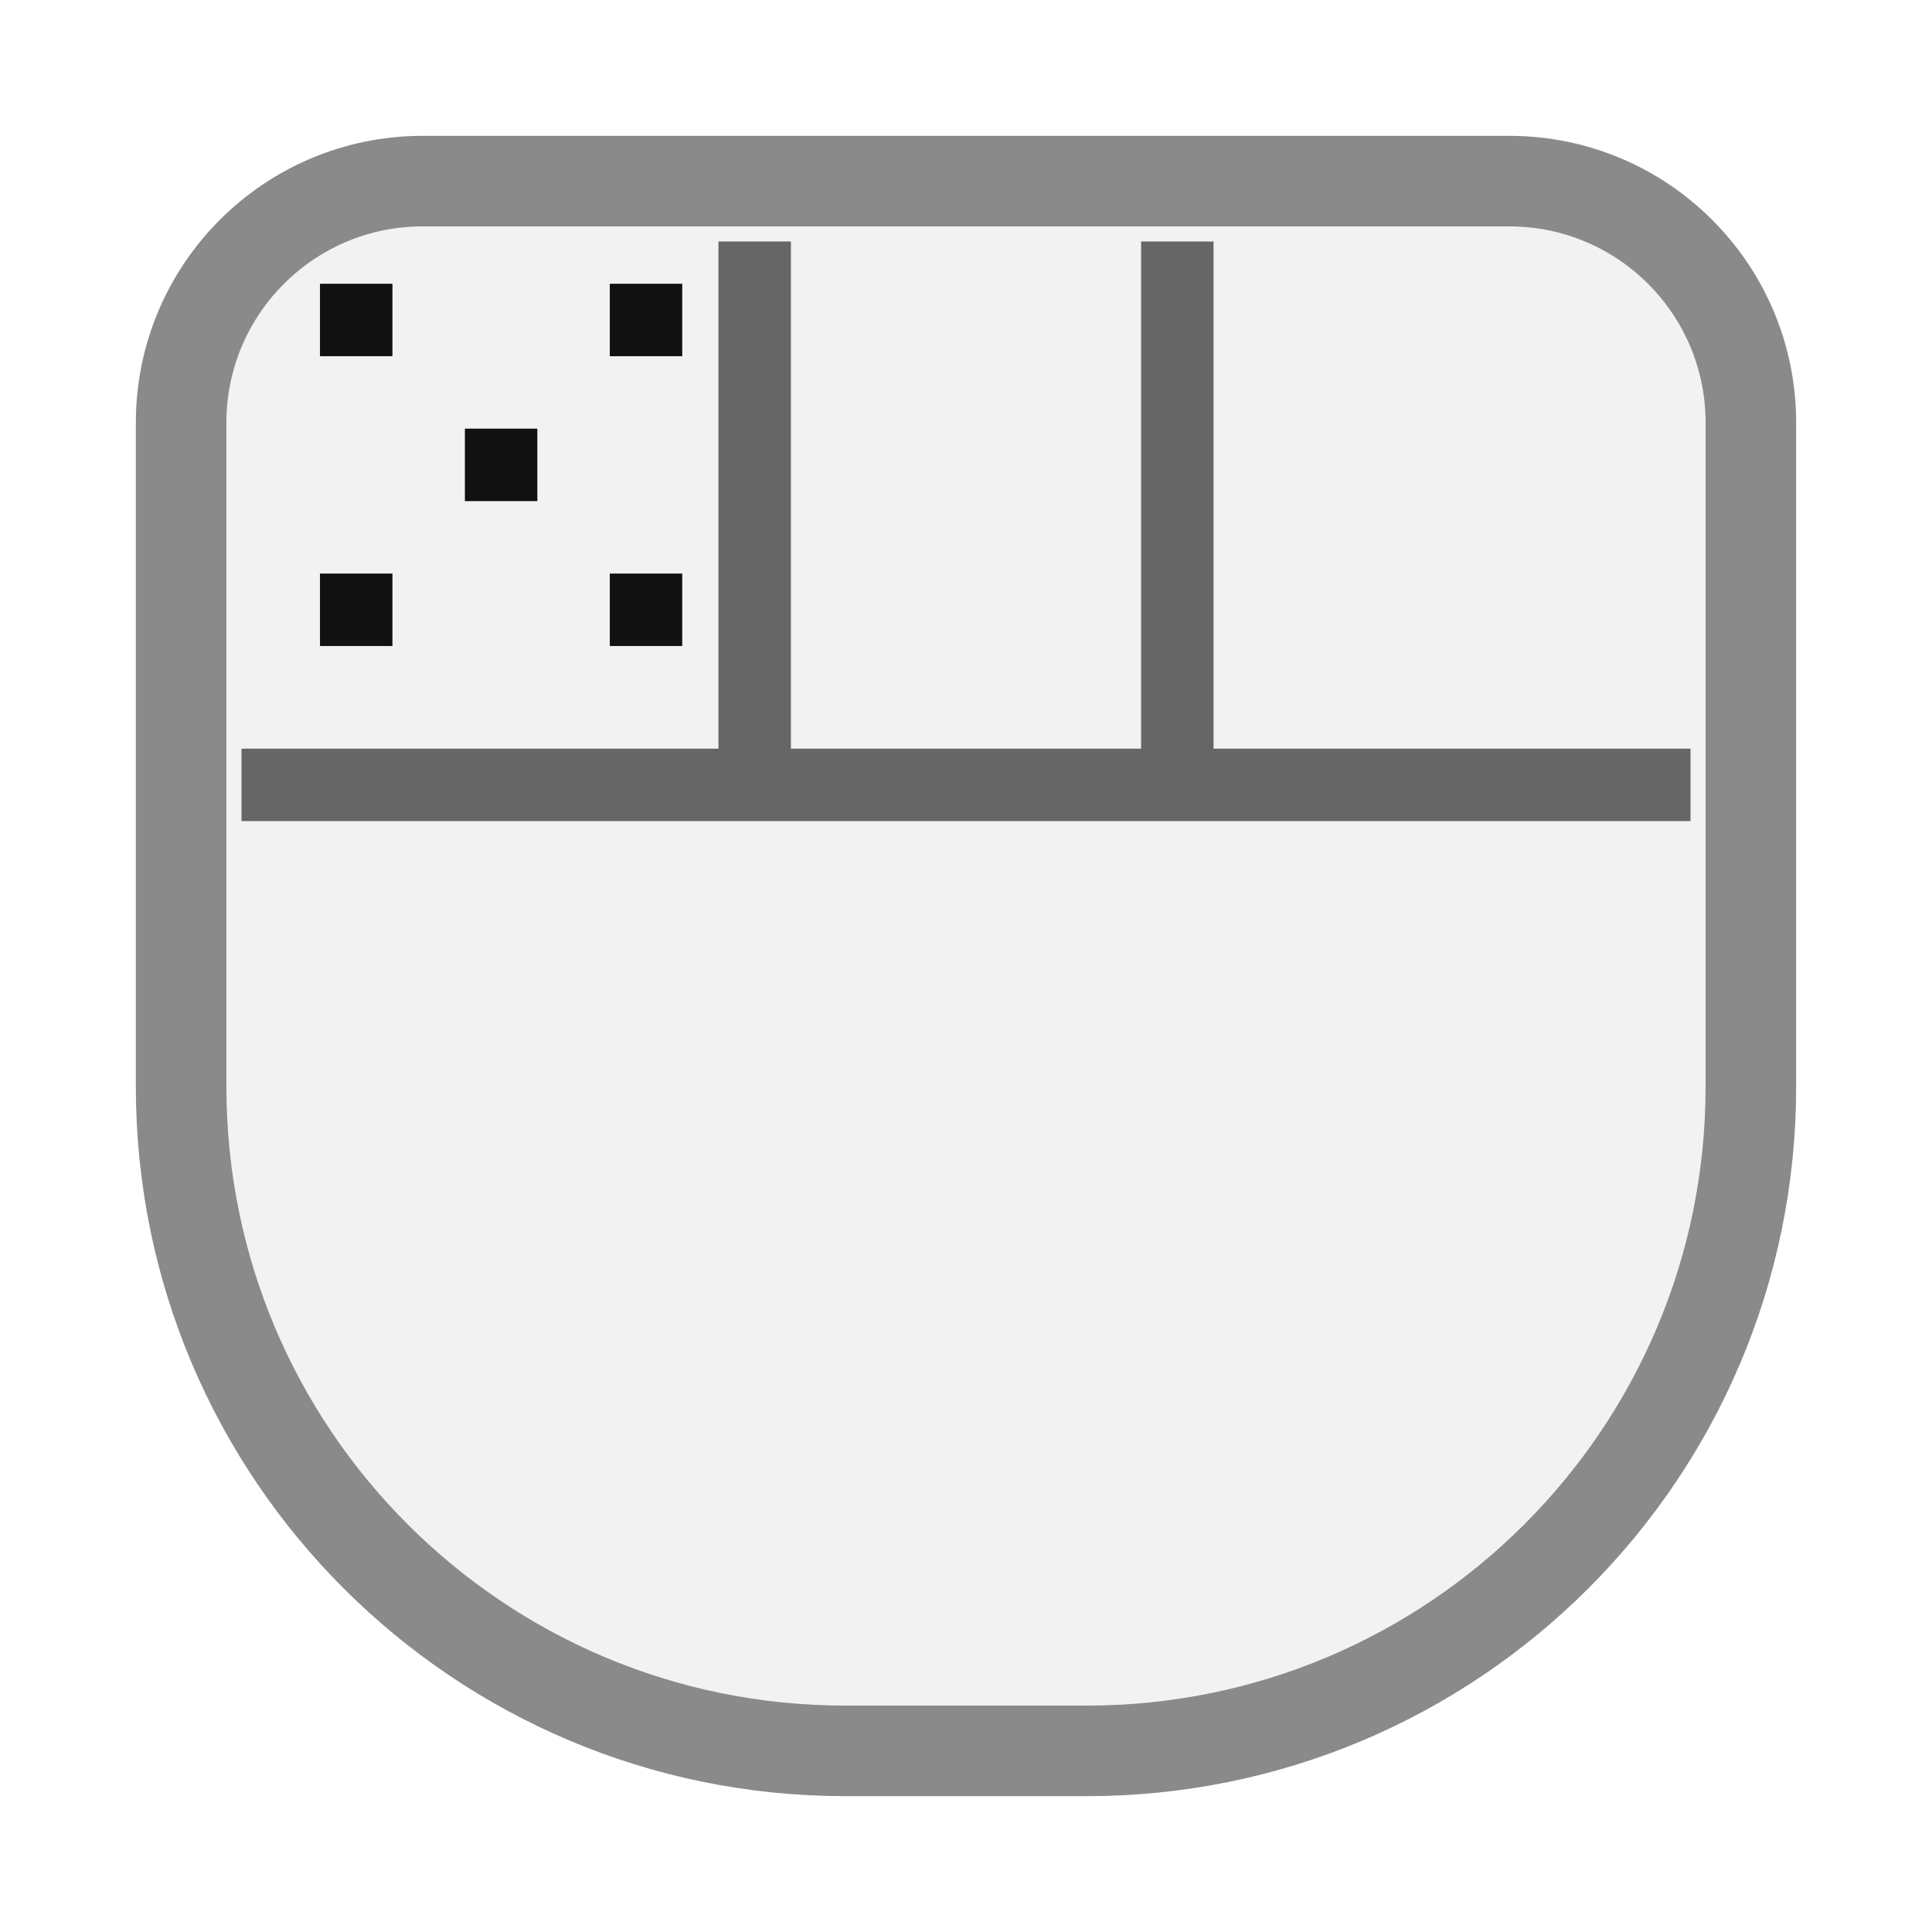
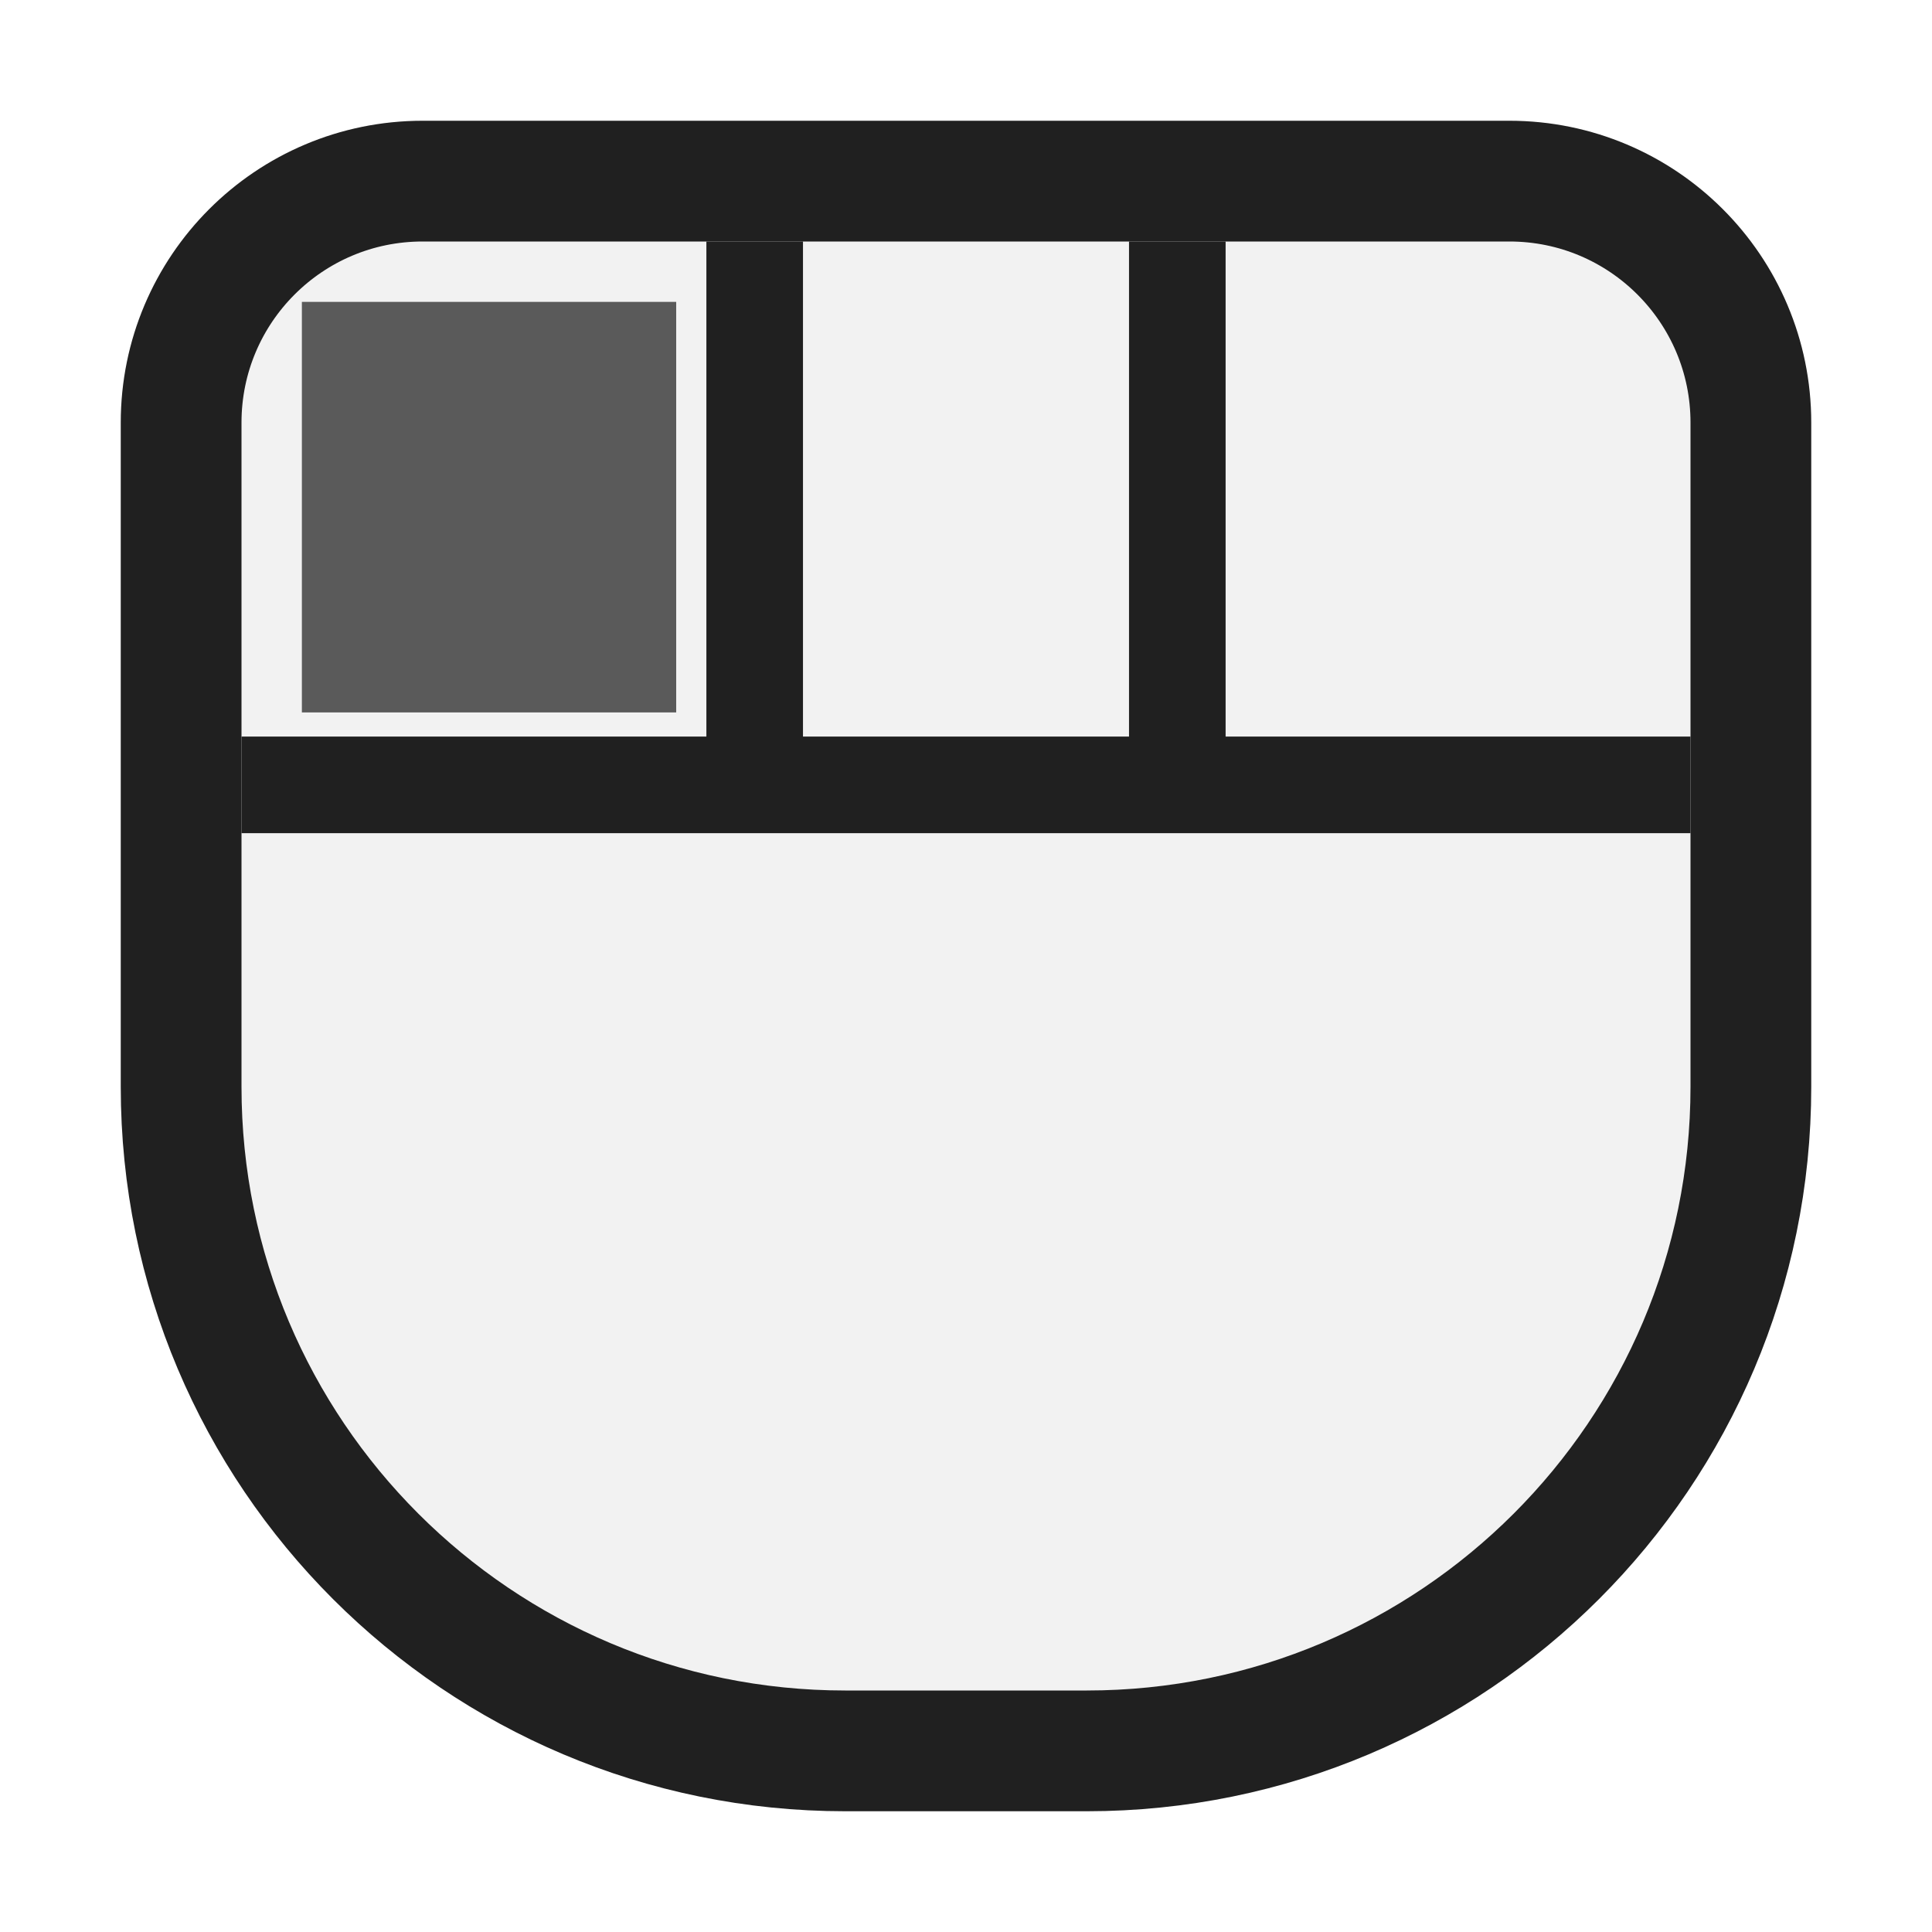
<svg xmlns="http://www.w3.org/2000/svg" width="32" height="32" viewBox="0 0 32 32">
-   <path d="M7 3h18a4 4 0 0 1 4 4v11a11 11 0 0 1-11 11h-4A11 11 0 0 1 3 18V7a4 4 0 0 1 4-4z" fill="#F2F2F2" stroke="#8A8A8A" stroke-width="1.5" />
-   <path d="M4 13h24" stroke="#666" stroke-width="1.2" />
-   <path d="M12.5 4v9M19.5 4v9" stroke="#666" stroke-width="1.2" />
-   <rect x="5.3" y="4.7" width="1.2" height="1.2" fill="#111" />
-   <rect x="10.1" y="4.7" width="1.2" height="1.2" fill="#111" />
-   <rect x="7.7" y="7.1" width="1.2" height="1.2" fill="#111" />
-   <rect x="5.3" y="9.5" width="1.2" height="1.2" fill="#111" />
-   <rect x="10.1" y="9.5" width="1.2" height="1.2" fill="#111" />
+   <path d="M7 3h18a4 4 0 0 1 4 4v11a11 11 0 0 1-11 11h-4A11 11 0 0 1 3 18V7a4 4 0 0 1 4-4z" fill="#F2F2F2" stroke="#202020" stroke-width="2" />
+   <path d="M4 13h24" stroke="#202020" stroke-width="1.6" />
+   <path d="M12.5 4v9M19.5 4v9" stroke="#202020" stroke-width="1.6" />
+   <path d="M5 5h6.2v6.8H5z" fill="#5A5A5A" />
</svg>
